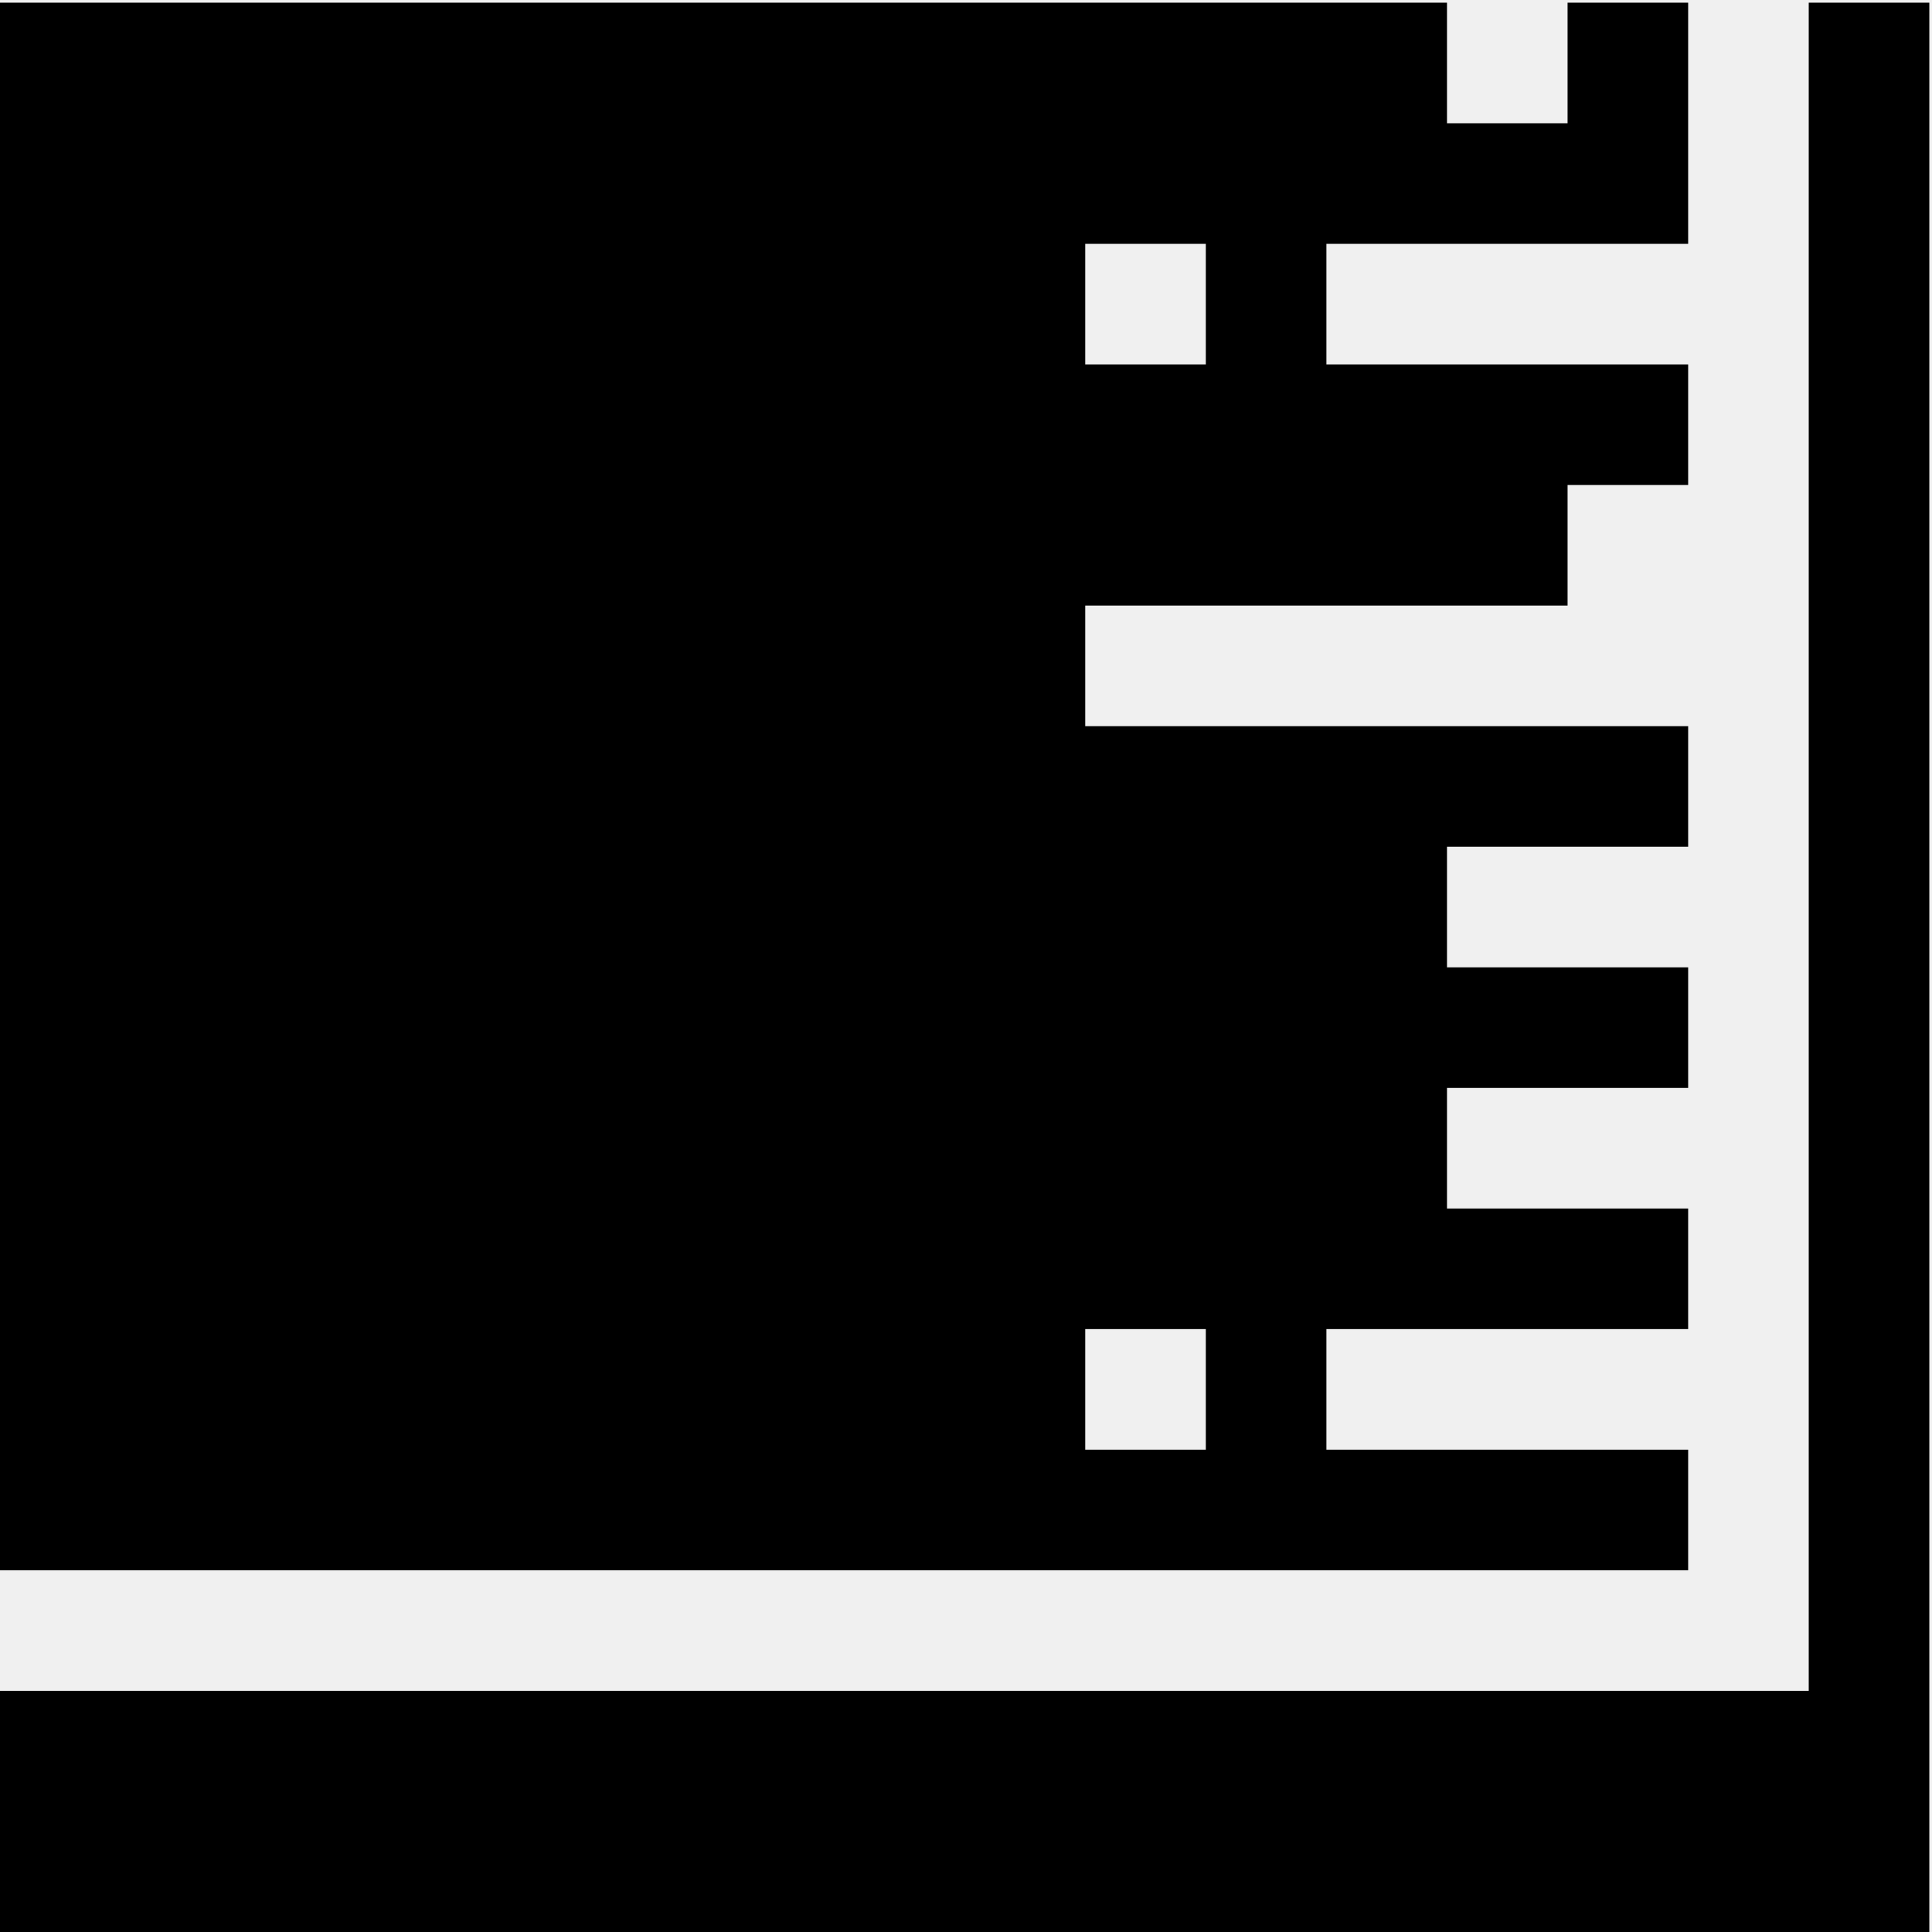
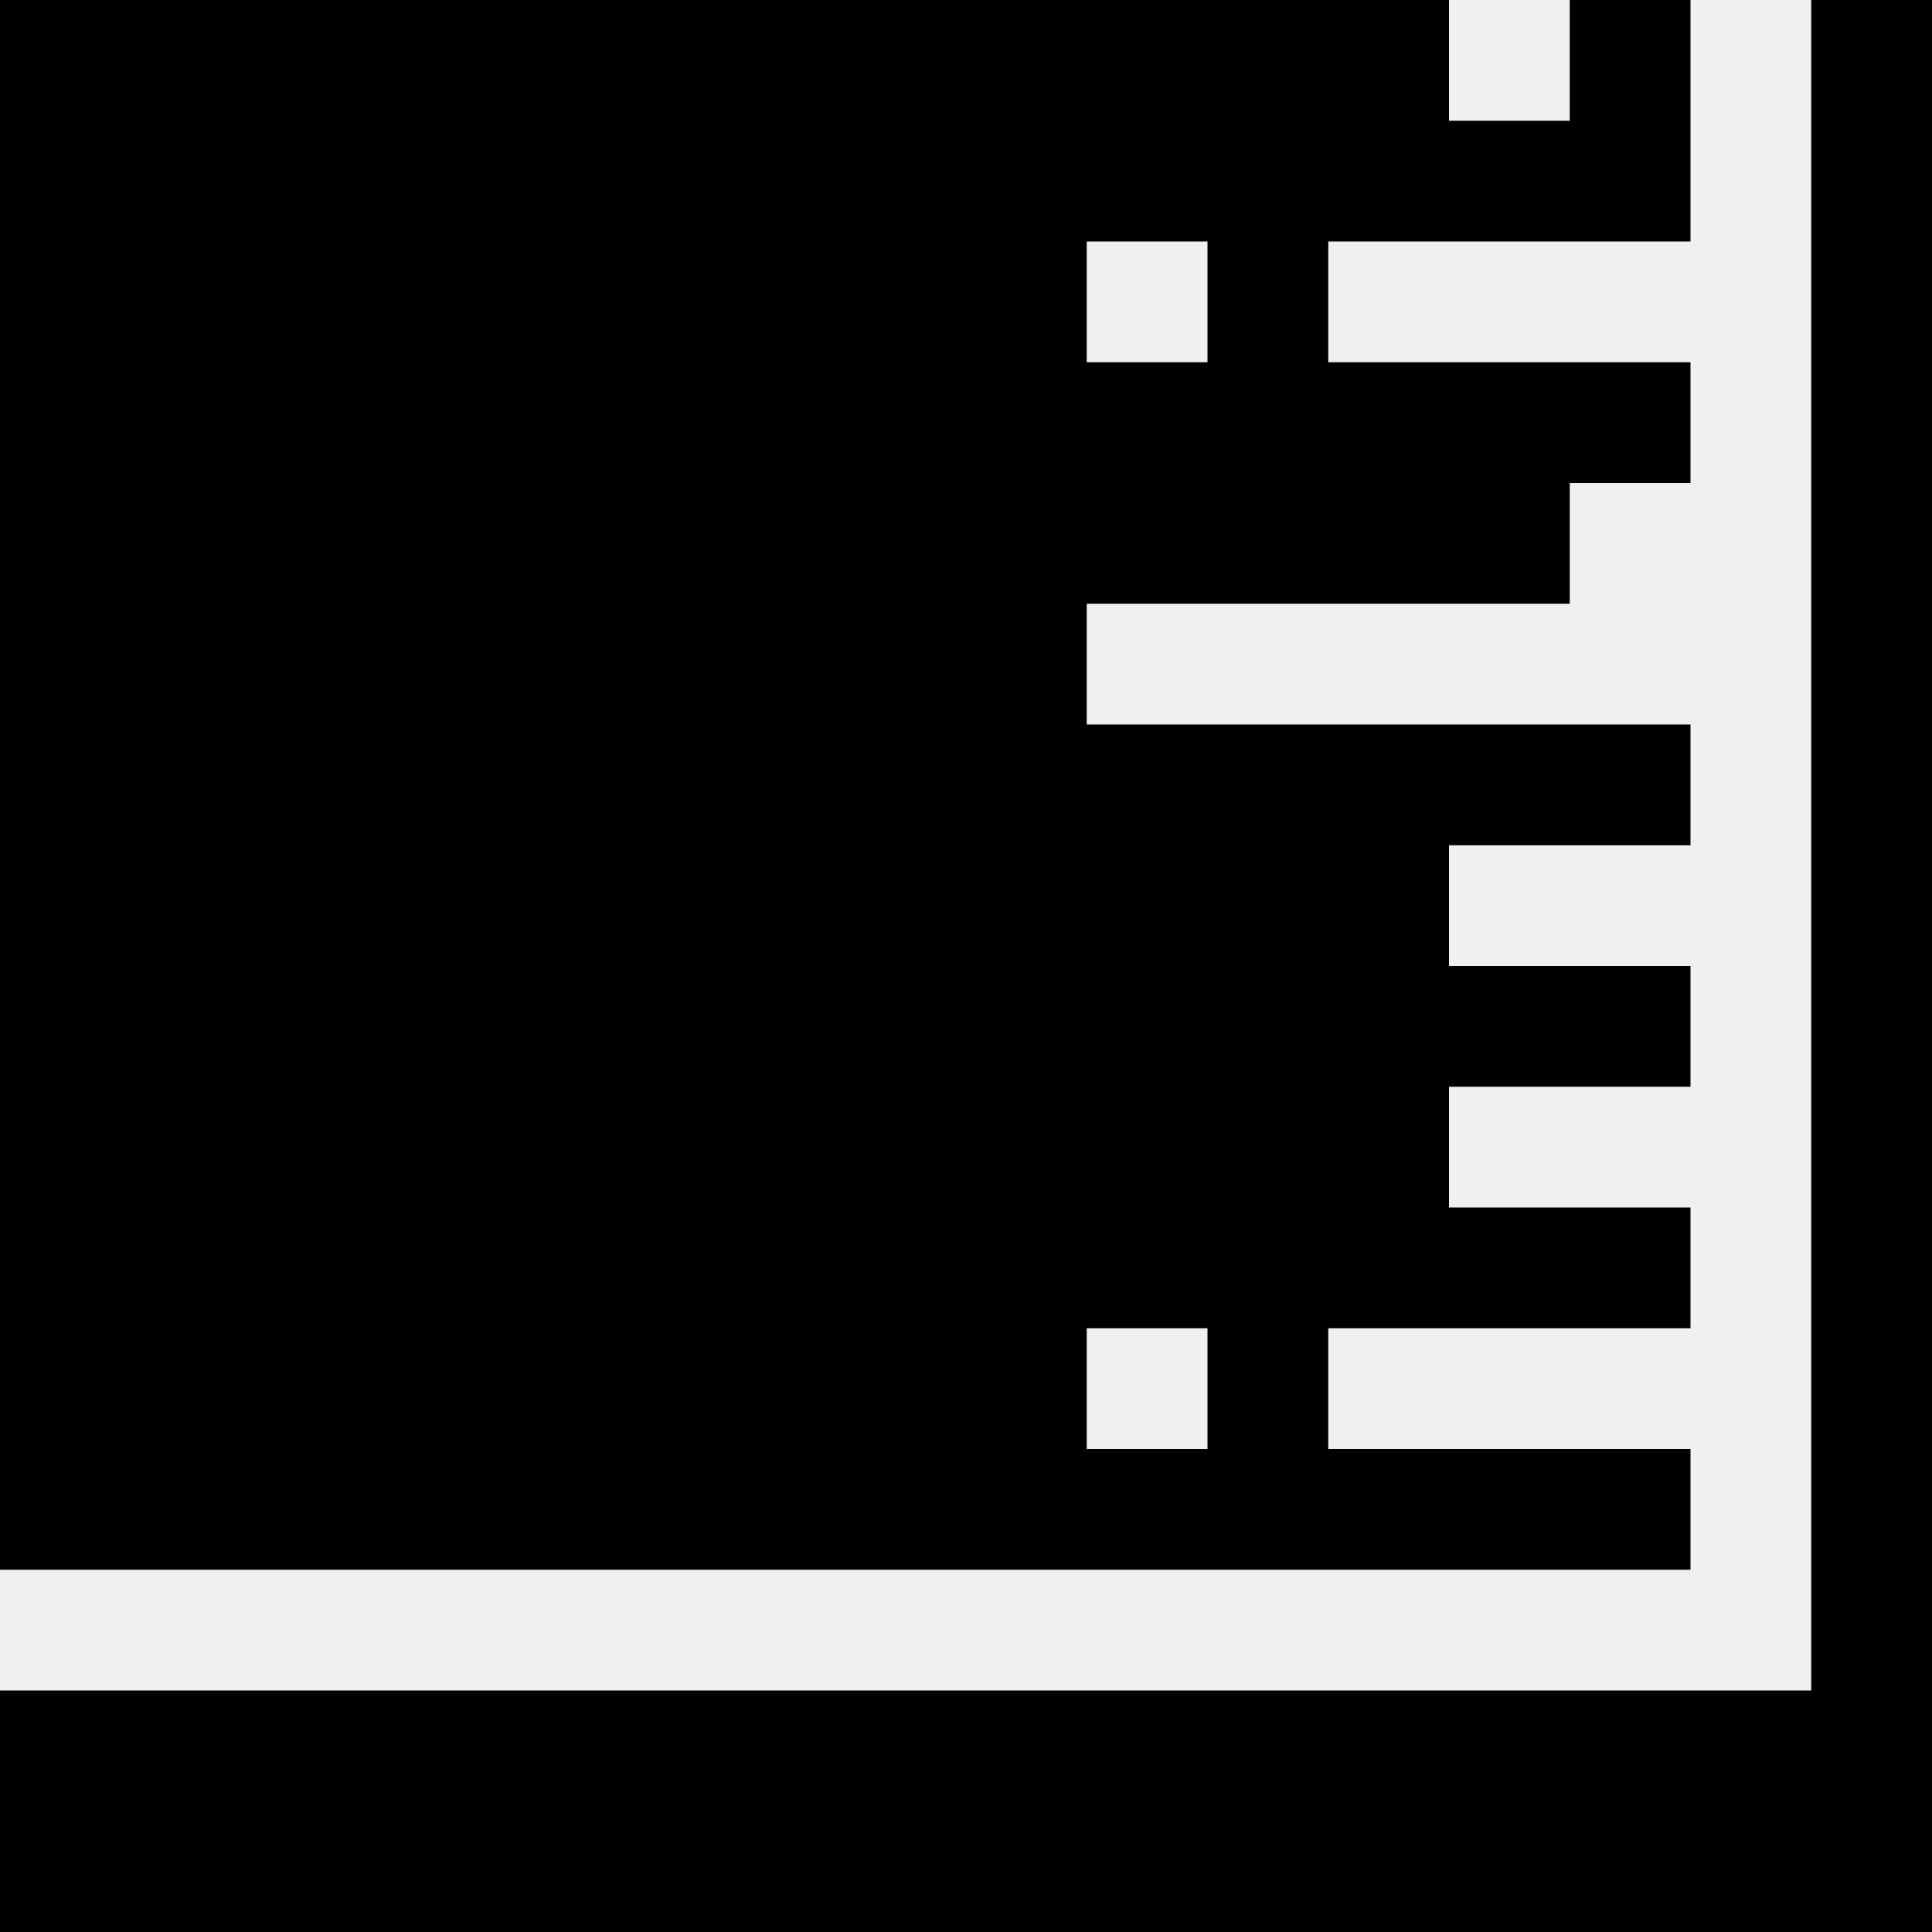
<svg xmlns="http://www.w3.org/2000/svg" version="1.1" id="レイヤー_1" x="0px" y="0px" width="1441px" height="1441px" viewBox="0 0 1441 1441" enable-background="new 0 0 1441 1441" xml:space="preserve">
  <g display="none">
-     <path display="inline" fill="#FFFFFF" d="M1324,706.102c0,13.812-11.203,25.016-25.023,25.016h-288.839   c-13.82,0-25.023-11.203-25.023-25.016l0,0c0-13.82,11.203-25.023,25.023-25.023h288.839   C1312.797,681.078,1324,692.281,1324,706.102L1324,706.102z" />
-     <path display="inline" fill="#FFFFFF" d="M1324,806.5c0,13.82-11.203,25.023-25.023,25.023h-288.839   c-13.82,0-25.023-11.203-25.023-25.023l0,0c0-13.82,11.203-25.023,25.023-25.023h288.839C1312.797,781.477,1324,792.68,1324,806.5   L1324,806.5z" />
+     <path display="inline" fill="#FFFFFF" d="M1324,706.102c0,13.812-11.203,25.017-25.023,25.017h-288.839   c-13.819,0-25.022-11.203-25.022-25.017l0,0c0-13.819,11.203-25.022,25.022-25.022h288.839   C1312.797,681.078,1324,692.281,1324,706.102L1324,706.102z" />
+     <path display="inline" fill="#FFFFFF" d="M1324,806.5c0,13.82-11.203,25.023-25.023,25.023h-288.839   c-13.819,0-25.022-11.203-25.022-25.023l0,0c0-13.82,11.203-25.023,25.022-25.023h288.839C1312.797,781.477,1324,792.68,1324,806.5   L1324,806.5z" />
    <g display="inline">
-       <path fill="#FFFFFF" d="M1124.734,591.092c0,12.941-10.49,23.431-23.431,23.431H810.545c-12.94,0-23.431-10.49-23.431-23.431l0,0    c0-12.94,10.49-23.431,23.431-23.431h290.759C1114.244,567.661,1124.734,578.152,1124.734,591.092L1124.734,591.092z" />
+       <path fill="#FFFFFF" d="M1124.734,591.092c0,12.941-10.49,23.432-23.432,23.432H810.545c-12.939,0-23.431-10.49-23.431-23.432l0,0    c0-12.939,10.489-23.431,23.431-23.431h290.759C1114.244,567.661,1124.734,578.152,1124.734,591.092L1124.734,591.092z" />
      <circle fill="#FFFFFF" cx="1052" cy="547.4" r="39.001" />
    </g>
    <circle display="inline" fill="#FFFFFF" cx="993.059" cy="298.5" r="32.501" />
    <g display="inline">
-       <path fill="#FFFFFF" d="M1245,427.5c0,13.82-11.203,25.023-25.023,25.023H931.138c-13.82,0-25.023-11.203-25.023-25.023l0,0    c0-13.82,11.203-25.023,25.023-25.023h288.839C1233.797,402.477,1245,413.68,1245,427.5L1245,427.5z" />
+       <path fill="#FFFFFF" d="M1245,427.5c0,13.82-11.203,25.023-25.023,25.023H931.138c-13.819,0-25.022-11.203-25.022-25.023l0,0    c0-13.82,11.203-25.023,25.022-25.023h288.839C1233.797,402.477,1245,413.68,1245,427.5L1245,427.5z" />
      <circle fill="#FFFFFF" cx="812.877" cy="427.5" r="27.263" />
    </g>
    <g display="inline">
-       <path fill="#FFFFFF" d="M1245,930.5c0,13.82-11.203,25.023-25.023,25.023H931.138c-13.82,0-25.023-11.203-25.023-25.023l0,0    c0-13.82,11.203-25.023,25.023-25.023h288.839C1233.797,905.477,1245,916.68,1245,930.5L1245,930.5z" />
+       <path fill="#FFFFFF" d="M1245,930.5c0,13.82-11.203,25.023-25.023,25.023H931.138c-13.819,0-25.022-11.203-25.022-25.023l0,0    c0-13.82,11.203-25.023,25.022-25.023h288.839C1233.797,905.477,1245,916.68,1245,930.5L1245,930.5z" />
      <circle fill="#FFFFFF" cx="812.877" cy="930.5" r="27.263" />
    </g>
  </g>
  <g>
-     <polygon points="1349.062,2 1349.062,1261.125 0,1261.125 0,1441 1439,1441 1439,2  " />
-     <path d="M1259.125,181.875V2h-89.938v89.938h-89.938V2H0v1169.188h1259.125v-89.938H989.312v-89.938h269.812v-89.938H1079.25   v-89.938h179.875V721.5H1079.25v-89.938h179.875v-89.938H809.438v-89.938h359.75V361.75h89.938v-89.938H989.312v-89.938H1259.125z    M899.375,991.312v89.938h-89.938v-89.938H899.375z M899.375,271.812h-89.938v-89.938h89.938V271.812z" />
+     <polygon points="1350.937,0 1350.937,1260.875 0,1260.875 0,1441 1441,1441 1441,0  " />
+     <path d="M1260.875,180.125V0h-90.063v90.063h-90.063V0H0v1170.812h1260.875v-90.062H990.688v-90.062h270.185v-90.063H1080.75   v-90.063h180.125V720.5H1080.75v-90.062h180.125v-90.063H810.562V450.31h360.249v-90.06h90.065v-90.063H990.688v-90.062   L1260.875,180.125L1260.875,180.125z M900.625,990.688v90.062h-90.062v-90.062H900.625z M900.625,270.187h-90.062v-90.062h90.062   V270.187z" />
  </g>
</svg>
